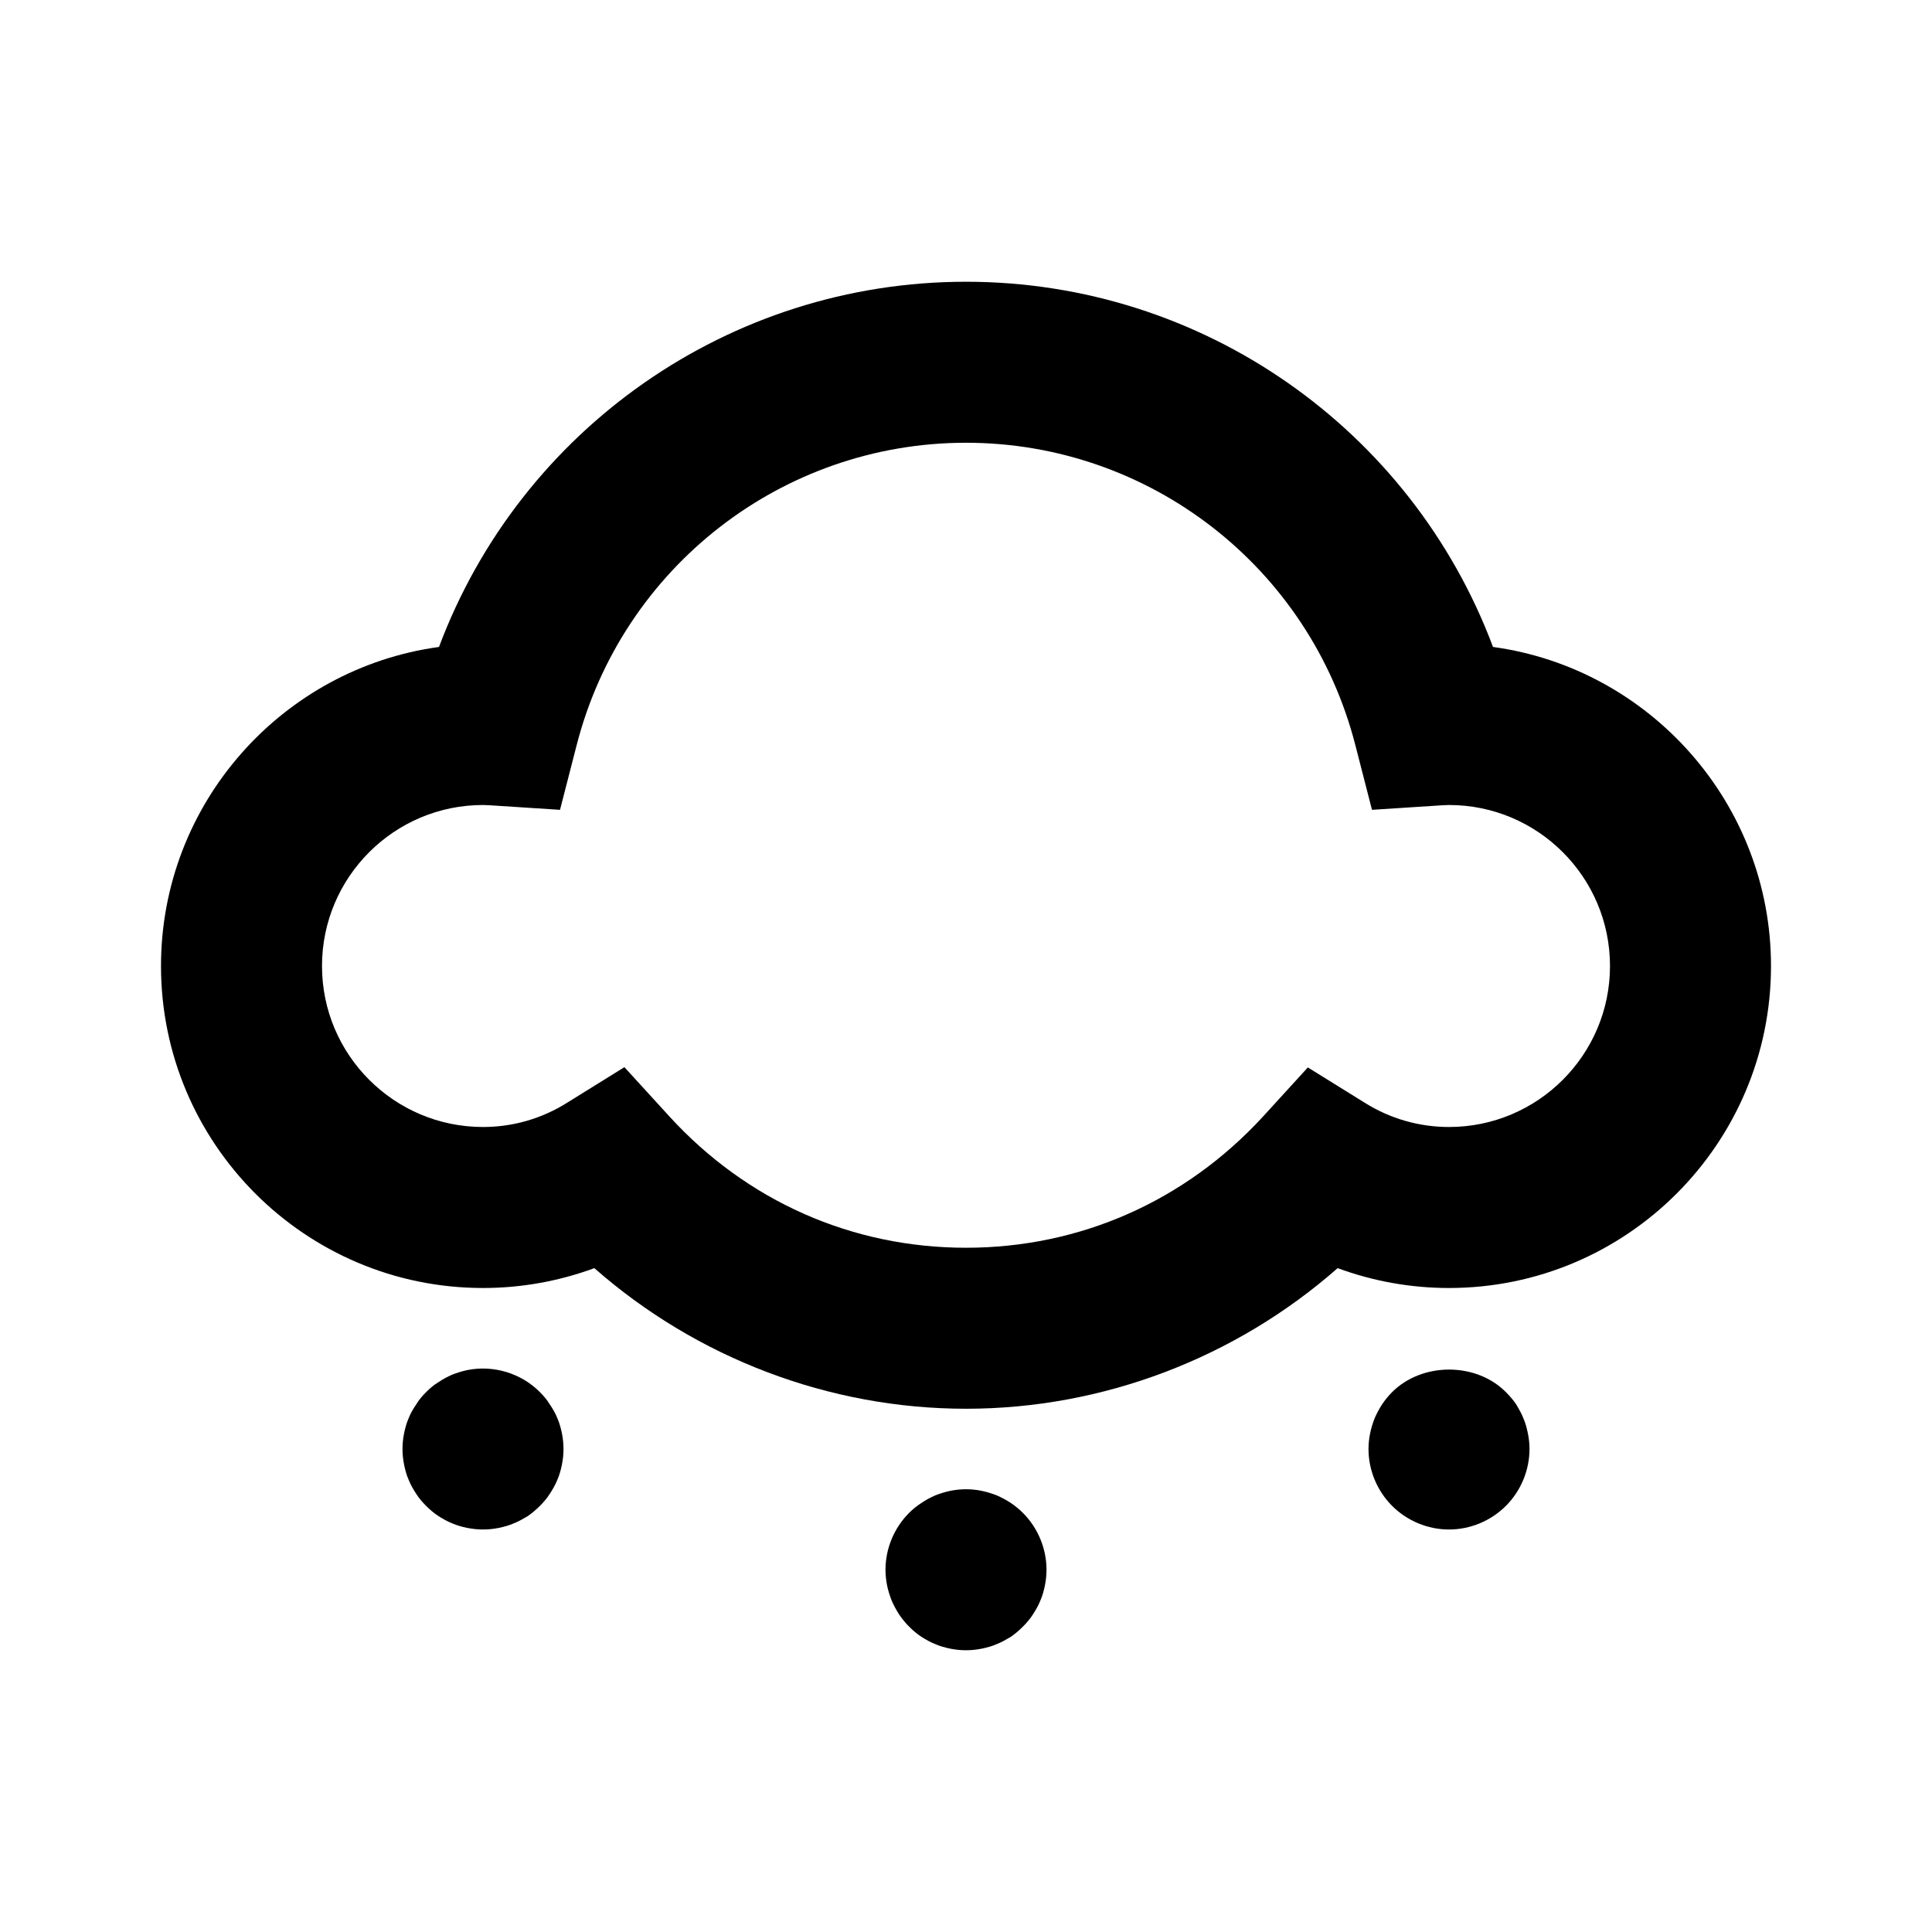
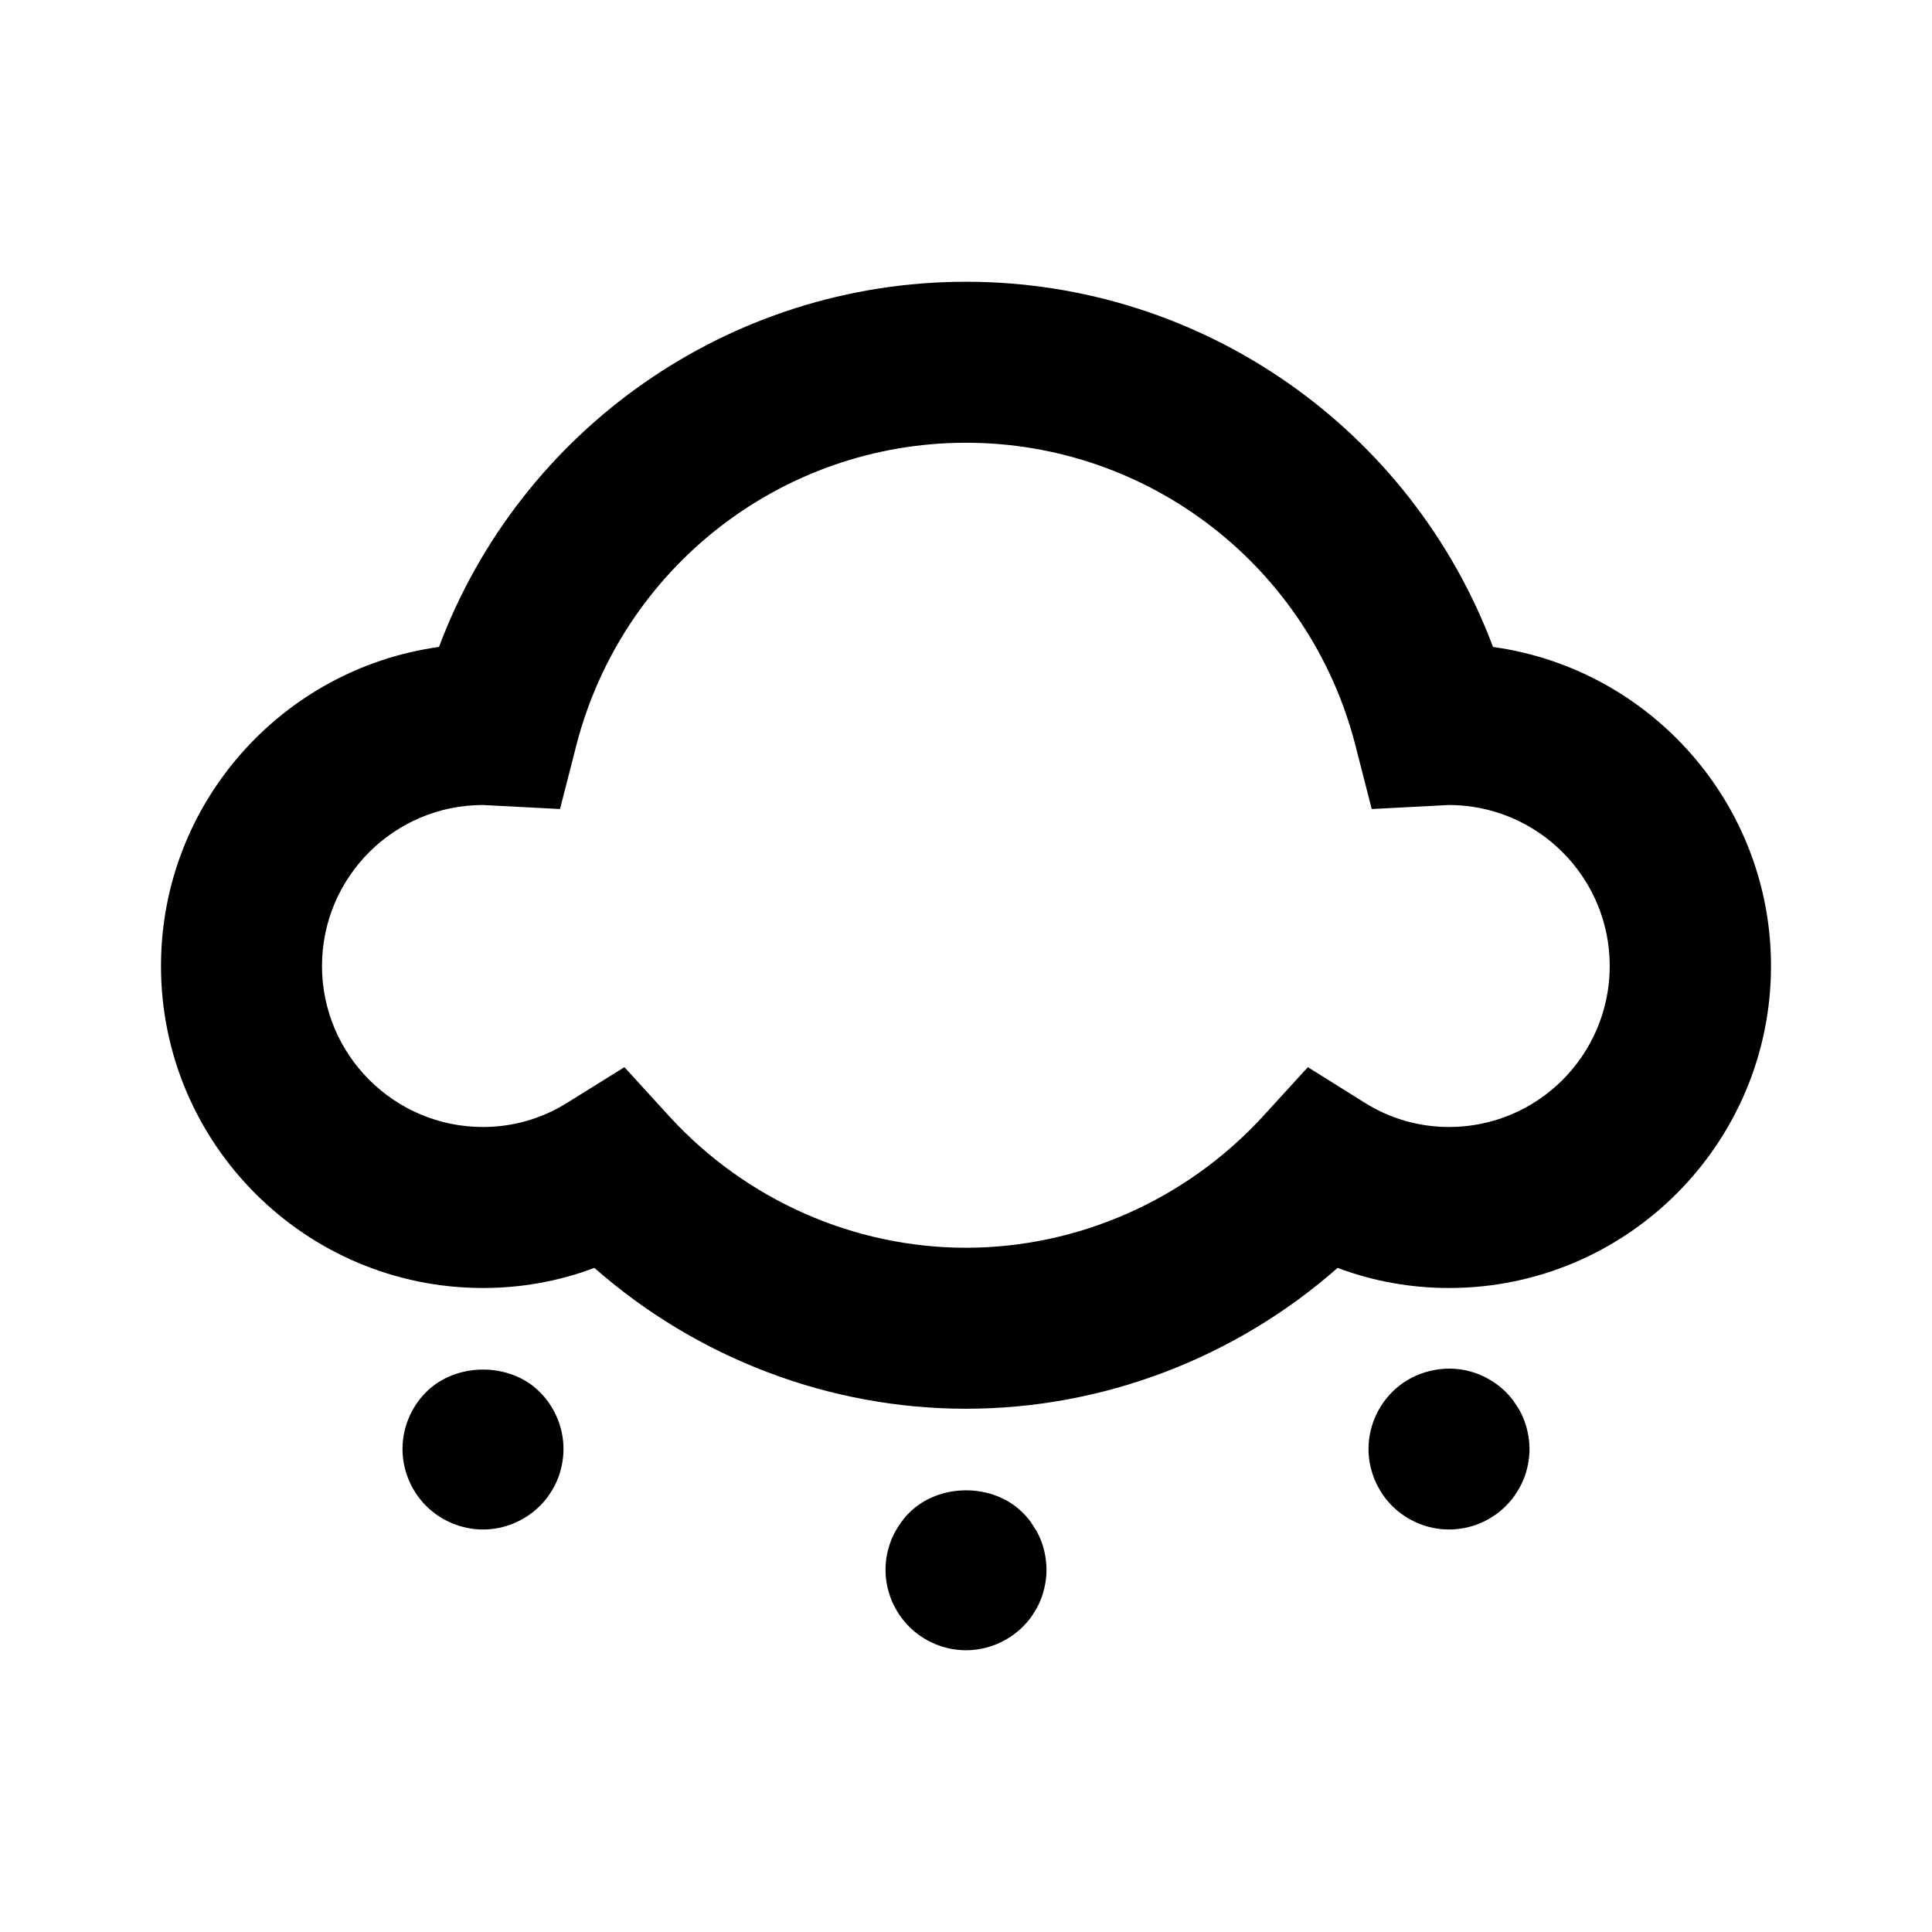
<svg xmlns="http://www.w3.org/2000/svg" version="1.1" id="Layer_1" x="0px" y="0px" viewBox="0 0 72 72" style="enable-background:new 0 0 72 72;" xml:space="preserve">
  <g>
-     <path d="M66,36c0-6.06-4.52-11.09-10.36-11.89C52.6,16,44.82,10.5,36,10.5S19.4,16,16.36,24.11C10.52,24.91,6,29.94,6,36   c0,6.62,5.38,12,12,12c1.42,0,2.82-0.25,4.15-0.74C25.96,50.61,30.9,52.5,36,52.5s10.04-1.89,13.85-5.24   C51.18,47.75,52.58,48,54,48C60.62,48,66,42.62,66,36z M54,42c-1.11,0-2.2-0.31-3.15-0.91l-2.11-1.31l-1.68,1.84   C44.16,44.77,40.24,46.5,36,46.5s-8.16-1.73-11.05-4.89l-1.68-1.84l-2.11,1.31C20.2,41.69,19.11,42,18,42c-3.31,0-6-2.69-6-6   s2.69-6,6-6c0.08,0,0.17,0.01,0.25,0.01l2.62,0.17l0.62-2.41C23.19,21.14,29.16,16.5,36,16.5s12.81,4.64,14.51,11.27l0.62,2.41   l2.62-0.17C53.83,30.01,53.92,30,54,30c3.31,0,6,2.69,6,6S57.31,42,54,42z" />
-     <path d="M20.49,52.34c-0.1-0.17-0.23-0.32-0.37-0.46c-0.69-0.7-1.73-1.02-2.71-0.82c-0.19,0.04-0.38,0.1-0.56,0.17   c-0.18,0.08-0.35,0.17-0.51,0.28c-0.17,0.1-0.32,0.23-0.46,0.37s-0.27,0.29-0.37,0.46c-0.11,0.16-0.21,0.33-0.28,0.51   c-0.08,0.18-0.13,0.37-0.17,0.56C15.02,53.61,15,53.8,15,54c0,0.2,0.02,0.39,0.06,0.59c0.04,0.19,0.09,0.38,0.17,0.56   c0.07,0.18,0.17,0.35,0.28,0.52c0.1,0.16,0.23,0.31,0.37,0.45c0.14,0.14,0.29,0.27,0.46,0.38c0.16,0.1,0.33,0.2,0.51,0.27   c0.18,0.08,0.37,0.13,0.56,0.17C17.61,56.98,17.81,57,18,57c0.2,0,0.39-0.02,0.59-0.06c0.19-0.04,0.38-0.09,0.56-0.17   c0.18-0.07,0.35-0.17,0.52-0.27c0.16-0.11,0.31-0.24,0.45-0.38c0.14-0.14,0.27-0.29,0.37-0.45c0.11-0.17,0.21-0.34,0.28-0.52   c0.08-0.18,0.13-0.37,0.17-0.56C20.98,54.39,21,54.2,21,54c0-0.2-0.02-0.39-0.06-0.59c-0.04-0.19-0.09-0.38-0.17-0.56   C20.7,52.67,20.6,52.5,20.49,52.34z" />
-     <path d="M37.15,55.73c-0.18-0.07-0.37-0.13-0.56-0.17c-0.39-0.08-0.79-0.08-1.18,0c-0.19,0.04-0.38,0.1-0.56,0.17   c-0.18,0.08-0.35,0.17-0.51,0.28c-0.17,0.11-0.32,0.23-0.46,0.37C33.32,56.94,33,57.71,33,58.5c0,0.2,0.02,0.39,0.06,0.59   c0.04,0.19,0.1,0.38,0.17,0.56c0.08,0.18,0.17,0.35,0.28,0.52c0.11,0.16,0.23,0.31,0.37,0.45c0.14,0.14,0.29,0.27,0.46,0.38   c0.16,0.1,0.33,0.2,0.51,0.27c0.18,0.08,0.37,0.13,0.56,0.17c0.2,0.04,0.39,0.06,0.59,0.06s0.39-0.02,0.59-0.06   c0.19-0.04,0.38-0.09,0.56-0.17c0.18-0.07,0.35-0.17,0.52-0.27c0.16-0.11,0.31-0.24,0.45-0.38c0.14-0.14,0.27-0.29,0.37-0.45   c0.11-0.17,0.21-0.34,0.28-0.52c0.08-0.18,0.13-0.37,0.17-0.56C38.98,58.89,39,58.7,39,58.5c0-0.79-0.32-1.56-0.88-2.12   c-0.14-0.14-0.29-0.26-0.45-0.37C37.5,55.9,37.33,55.81,37.15,55.73z" />
-     <path d="M56.5,52.33c-0.11-0.16-0.24-0.31-0.38-0.45c-1.11-1.12-3.12-1.12-4.24,0c-0.14,0.14-0.26,0.29-0.37,0.45   c-0.11,0.17-0.2,0.34-0.28,0.52c-0.07,0.18-0.13,0.37-0.17,0.57C51.02,53.61,51,53.81,51,54c0,0.79,0.32,1.56,0.88,2.12   C52.44,56.68,53.21,57,54,57s1.56-0.32,2.12-0.88C56.68,55.56,57,54.79,57,54c0-0.19-0.02-0.39-0.06-0.58   c-0.04-0.2-0.09-0.39-0.17-0.57C56.7,52.67,56.6,52.5,56.5,52.33z" />
+     <path d="M55.64,24.11C52.6,16,44.82,10.5,36,10.5c-8.82,0-16.6,5.5-19.64,13.61C10.51,24.92,6,29.94,6,36c0,6.62,5.38,12,12,12   c1.42,0,2.83-0.25,4.15-0.75C25.97,50.61,30.9,52.5,36,52.5c5.1,0,10.03-1.89,13.85-5.25C51.17,47.75,52.58,48,54,48   c6.62,0,12-5.38,12-12C66,29.94,61.49,24.92,55.64,24.11z M54,42c-1.11,0-2.2-0.31-3.15-0.91l-2.11-1.32l-1.68,1.84   C44.2,44.72,40.17,46.5,36,46.5c-4.18,0-8.2-1.78-11.05-4.89l-1.68-1.84l-2.12,1.32C20.2,41.69,19.11,42,18,42c-3.31,0-6-2.69-6-6   s2.69-6,6-6c0.06,0,0.12,0.01,0.18,0.01l2.69,0.14l0.61-2.38C23.19,21.14,29.15,16.5,36,16.5c6.84,0,12.81,4.64,14.51,11.27   l0.61,2.38l2.69-0.14c0.06,0,0.12-0.01,0.18-0.01c3.31,0,6,2.69,6,6S57.31,42,54,42z" />
+     <path d="M15.88,51.88C15.32,52.44,15,53.21,15,54s0.32,1.56,0.88,2.12C16.44,56.68,17.21,57,18,57s1.56-0.32,2.12-0.88   c0.14-0.14,0.27-0.29,0.37-0.45c0.11-0.17,0.21-0.34,0.28-0.52c0.08-0.18,0.13-0.37,0.17-0.56C20.98,54.39,21,54.2,21,54   c0-0.79-0.32-1.56-0.88-2.12C19.01,50.76,17,50.76,15.88,51.88z" />
+     <path d="M38.77,57.35c-0.07-0.18-0.17-0.35-0.28-0.51c-0.1-0.17-0.23-0.32-0.37-0.46c-1.11-1.12-3.12-1.12-4.24,0   c-0.14,0.14-0.26,0.29-0.37,0.46c-0.11,0.16-0.2,0.33-0.28,0.51c-0.07,0.18-0.13,0.37-0.17,0.56c-0.04,0.2-0.06,0.4-0.06,0.59   c0,0.2,0.02,0.39,0.06,0.59c0.04,0.19,0.1,0.38,0.17,0.56c0.08,0.18,0.17,0.35,0.28,0.52c0.11,0.16,0.23,0.31,0.37,0.45   c0.56,0.56,1.33,0.88,2.12,0.88s1.56-0.32,2.12-0.88c0.14-0.14,0.27-0.29,0.37-0.45c0.11-0.17,0.21-0.34,0.28-0.52   c0.08-0.18,0.13-0.37,0.17-0.56C38.98,58.89,39,58.7,39,58.5c0-0.19-0.02-0.39-0.06-0.59C38.9,57.72,38.85,57.53,38.77,57.35z" />
+     <path d="M56.77,52.85c-0.07-0.18-0.17-0.35-0.28-0.51c-0.1-0.17-0.23-0.32-0.37-0.46c-0.14-0.14-0.29-0.26-0.45-0.37   c-0.17-0.11-0.34-0.2-0.52-0.28c-0.18-0.07-0.37-0.13-0.56-0.17c-0.98-0.19-2.02,0.12-2.71,0.82C51.32,52.44,51,53.21,51,54   c0,0.2,0.02,0.39,0.06,0.59c0.04,0.19,0.1,0.38,0.17,0.56c0.08,0.18,0.17,0.35,0.28,0.52c0.11,0.16,0.23,0.31,0.37,0.45   C52.44,56.68,53.21,57,54,57c0.2,0,0.39-0.02,0.59-0.06c0.19-0.04,0.38-0.09,0.56-0.17c0.18-0.07,0.35-0.17,0.52-0.28   c0.16-0.1,0.31-0.23,0.45-0.37c0.14-0.14,0.27-0.29,0.37-0.45c0.11-0.17,0.21-0.34,0.28-0.52c0.08-0.18,0.13-0.37,0.17-0.56   C56.98,54.39,57,54.2,57,54c0-0.19-0.02-0.39-0.06-0.59C56.9,53.22,56.85,53.04,56.77,52.85z" />
  </g>
</svg>
